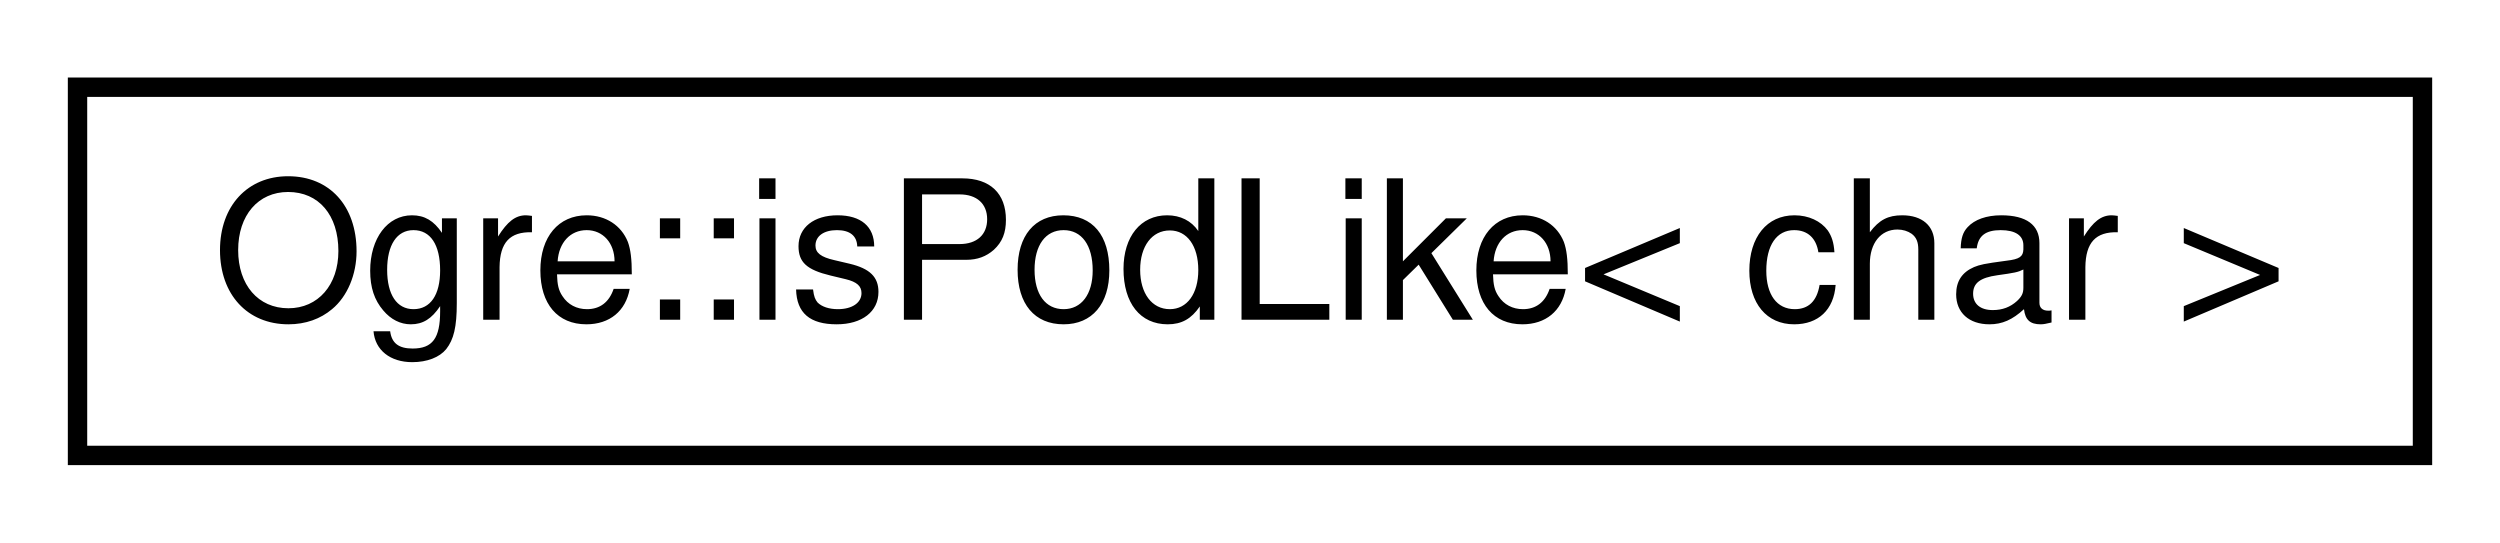
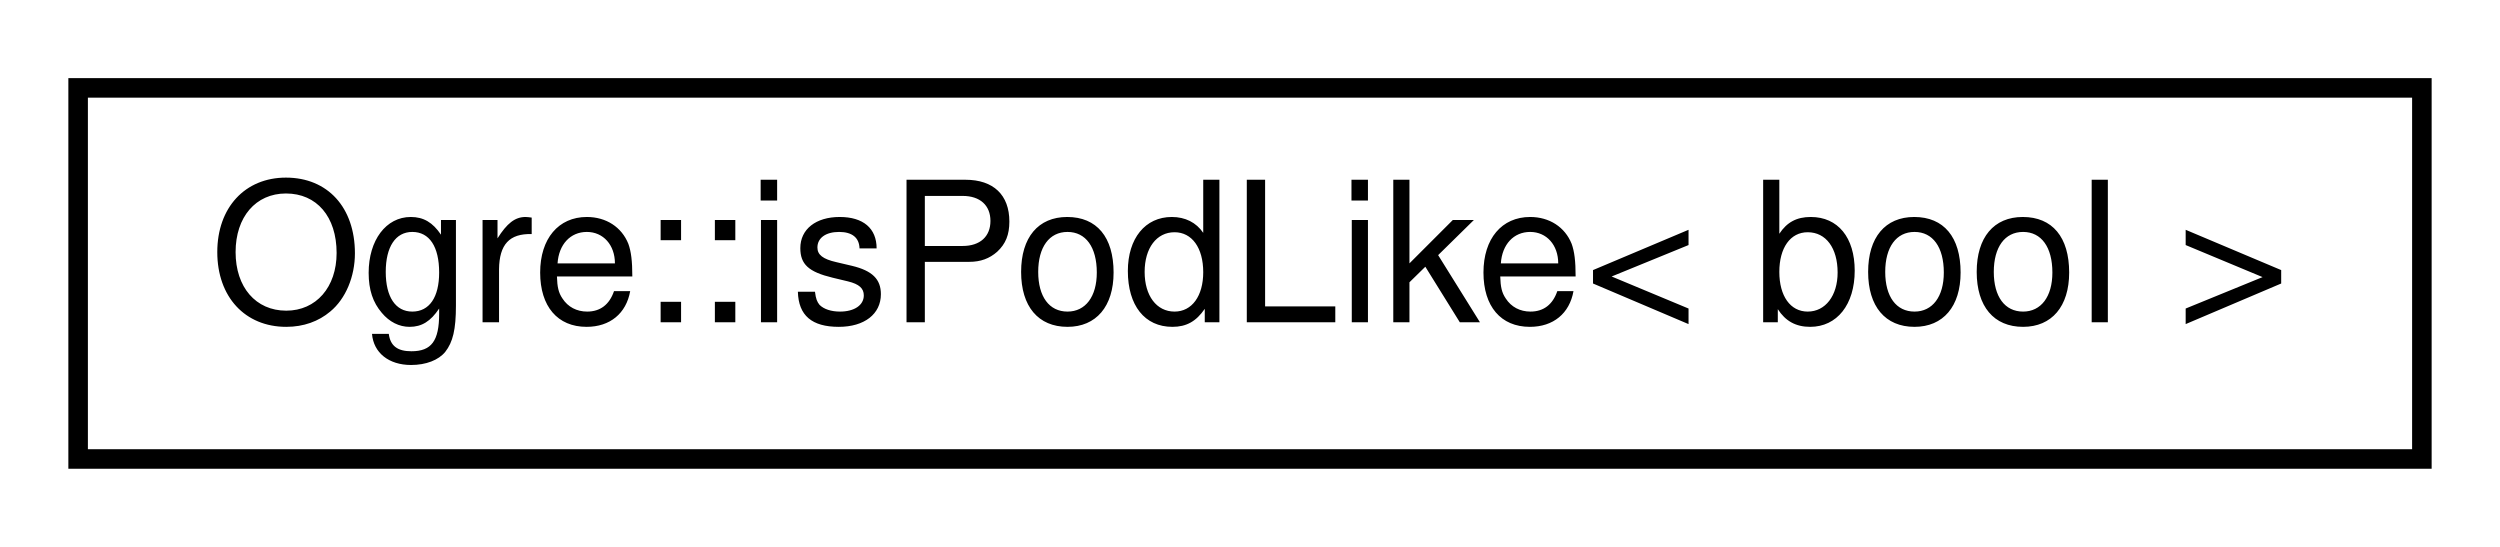
- <svg xmlns="http://www.w3.org/2000/svg" xmlns:xlink="http://www.w3.org/1999/xlink" width="129pt" height="28pt" viewBox="0.00 0.00 129.00 28.00">
+ <svg xmlns="http://www.w3.org/2000/svg" xmlns:xlink="http://www.w3.org/1999/xlink" width="128pt" height="28pt" viewBox="0.00 0.00 128.00 28.00">
  <g id="graph0" class="graph" transform="scale(1 1) rotate(0) translate(4 24)">
    <g id="node1" class="node">
      <g id="a_node1">
-         <a xlink:href="struct_ogre_1_1is_pod_like_3_01char_01_4.html" target="_top" xlink:title=" ">
-           <polygon fill="none" stroke="black" points="0,-0.5 0,-19.5 121,-19.5 121,-0.5 0,-0.5" />
-           <text text-anchor="middle" x="60.5" y="-7.5" font-family="Helvetica,sans-Serif" font-size="10.00">Ogre::isPodLike&lt; char &gt;</text>
+         <a xlink:href="struct_ogre_1_1is_pod_like_3_01bool_01_4.html" target="_top" xlink:title=" ">
+           <polygon fill="none" stroke="black" points="0,-0.5 0,-19.5 120,-19.5 120,-0.5 0,-0.5" />
+           <text text-anchor="middle" x="60" y="-7.5" font-family="Helvetica,sans-Serif" font-size="10.00">Ogre::isPodLike&lt; bool &gt;</text>
        </a>
      </g>
    </g>
  </g>
</svg>
